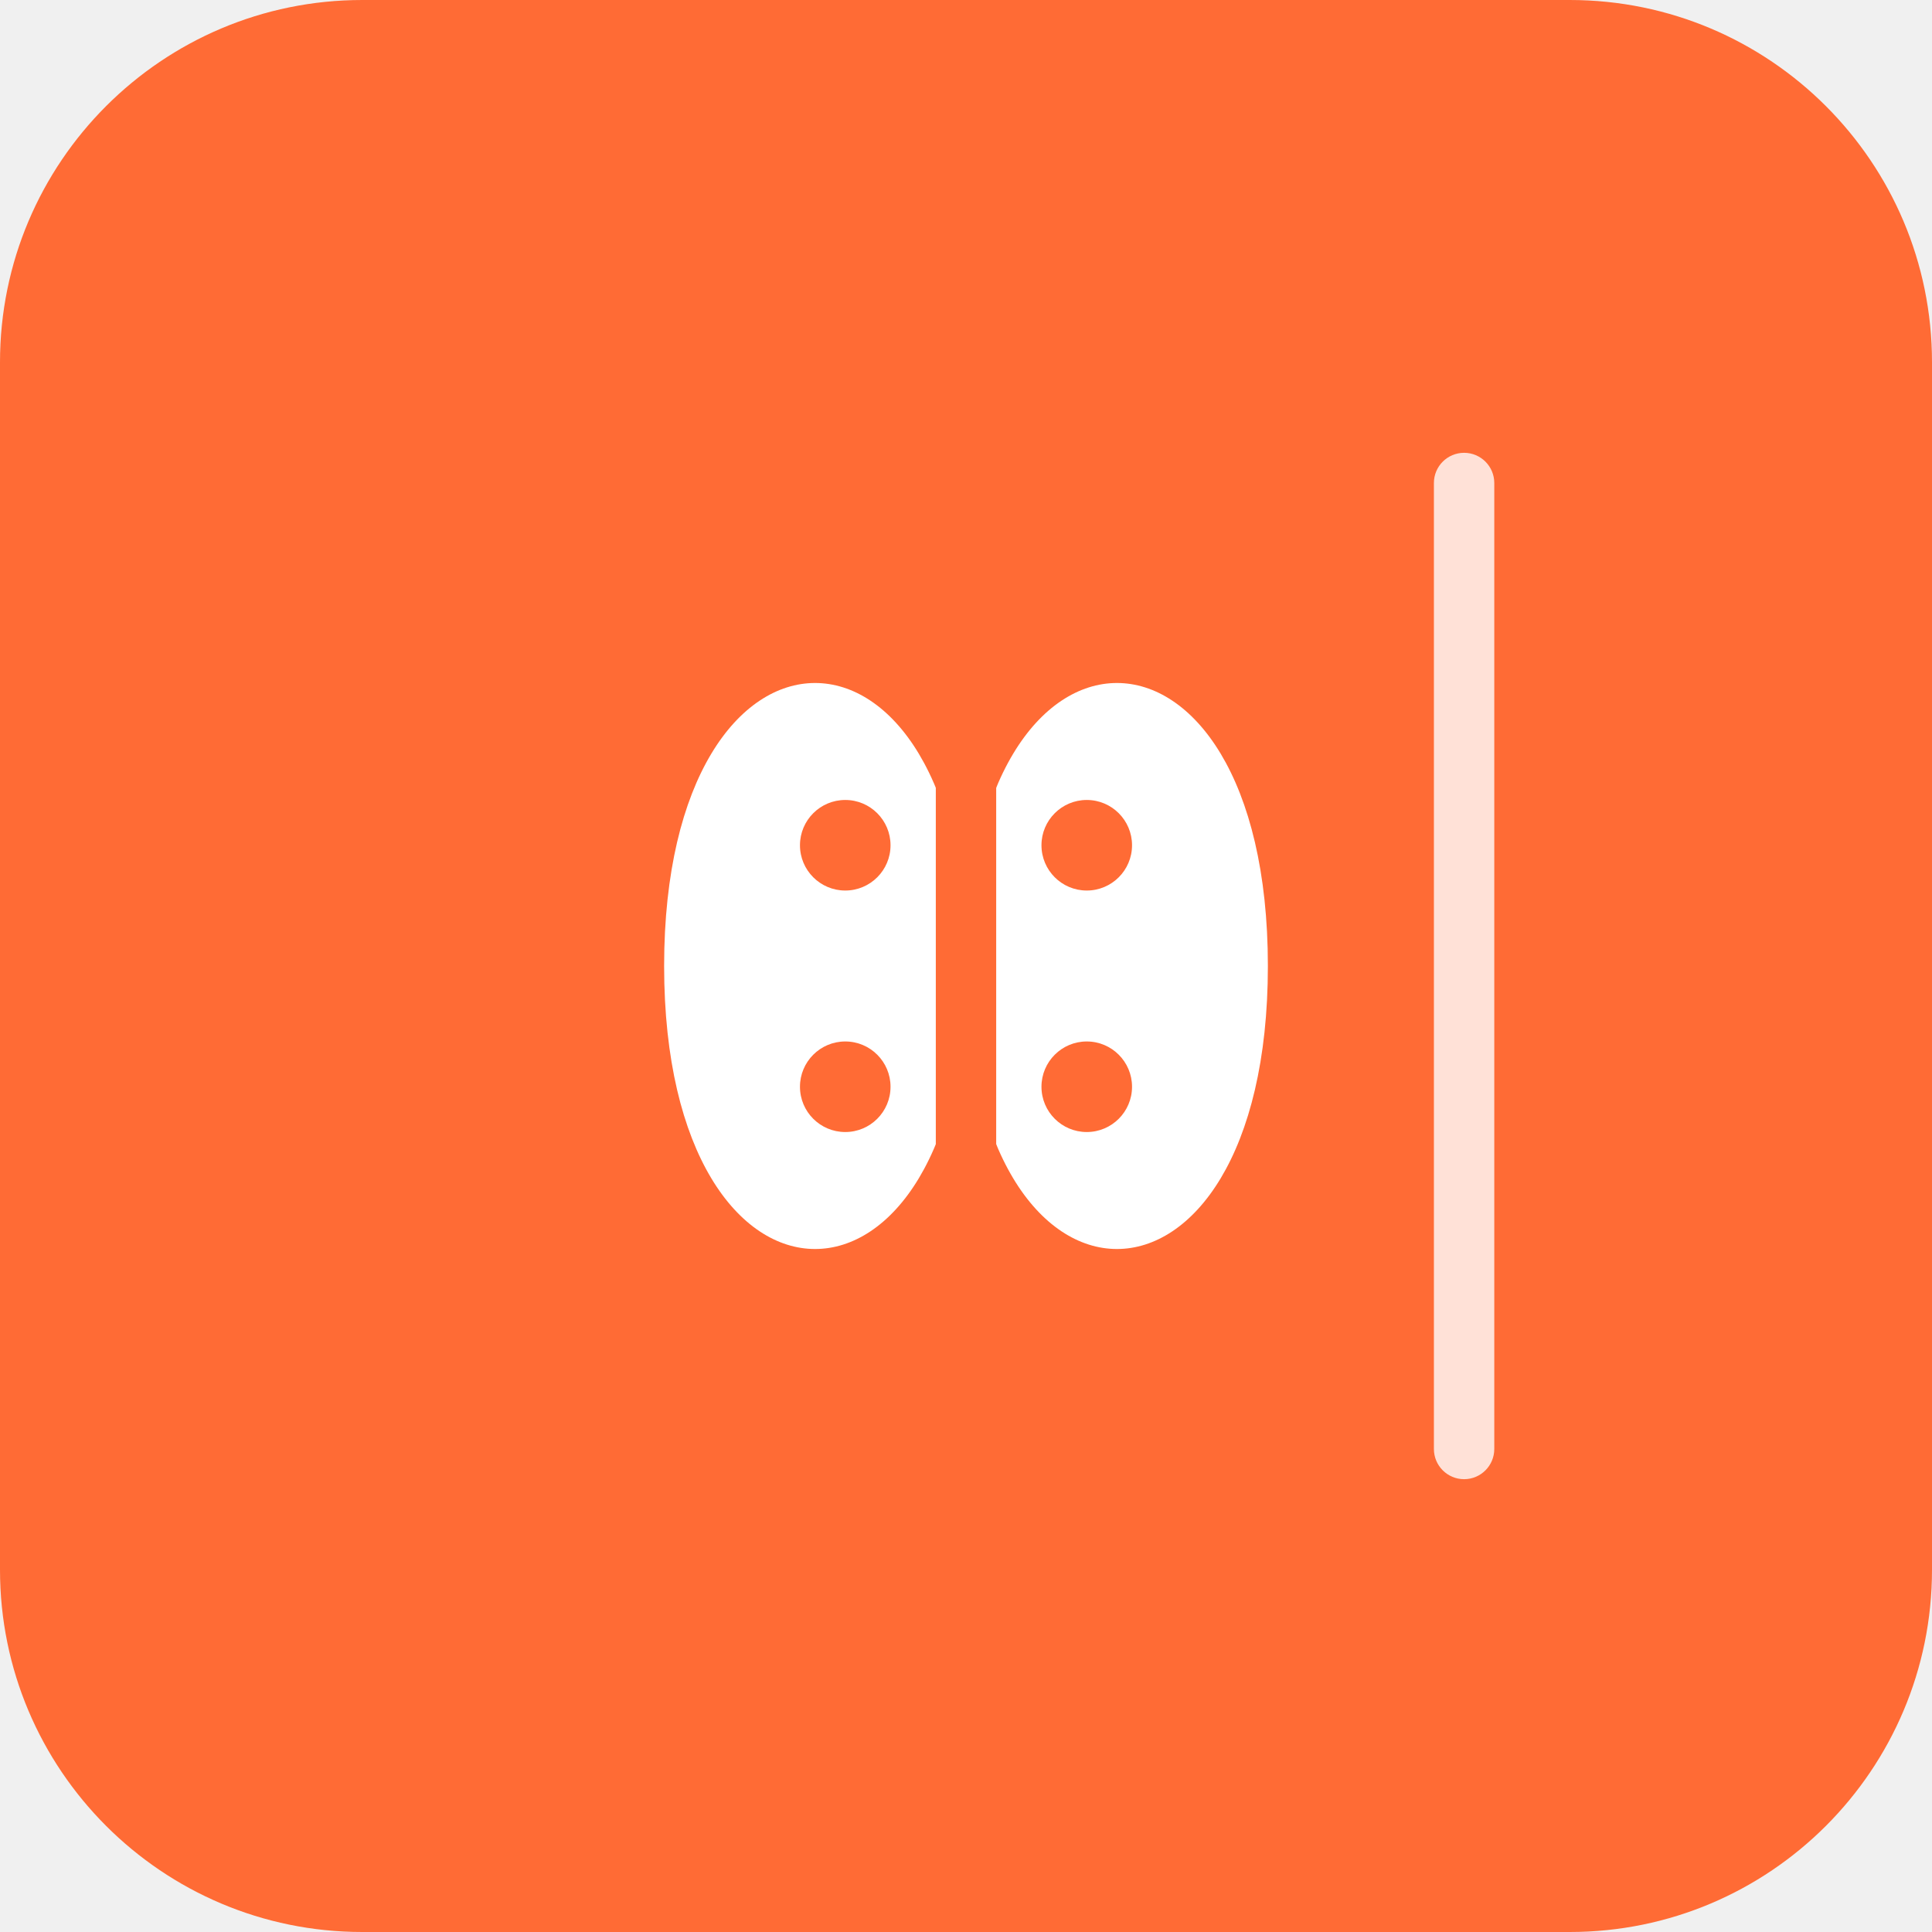
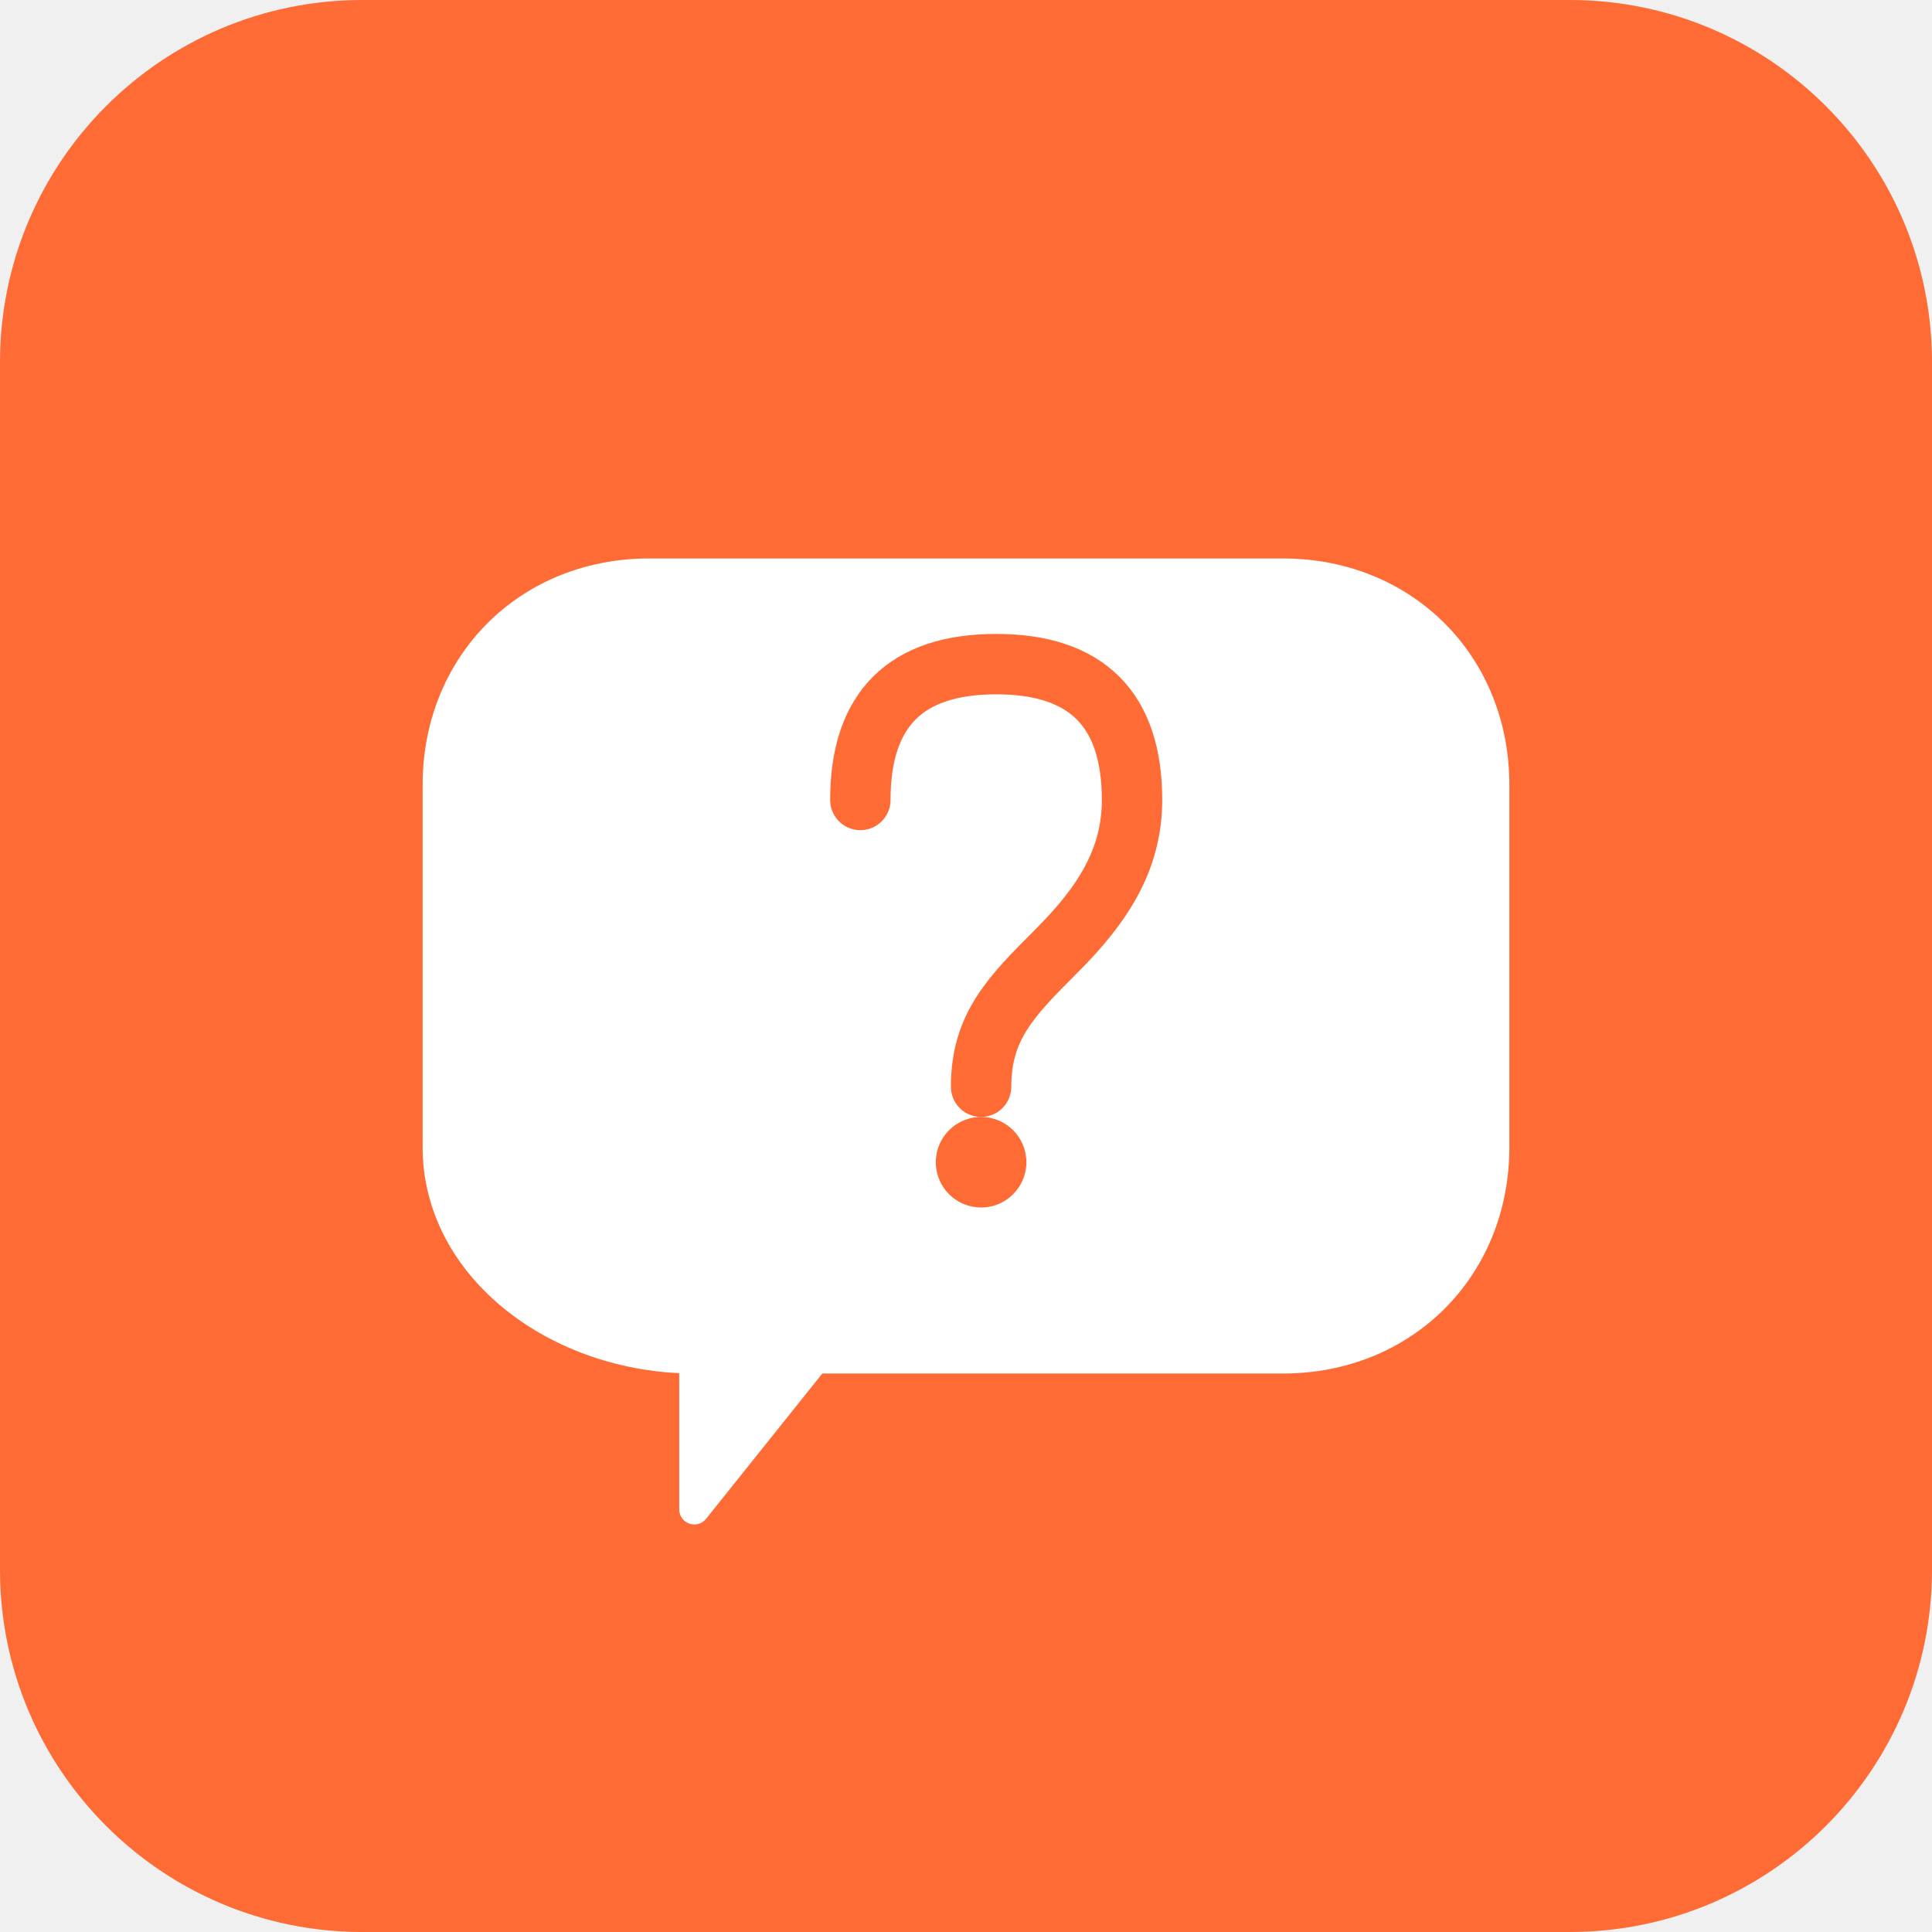
<svg xmlns="http://www.w3.org/2000/svg" width="128" height="128" viewBox="0 0 128 128">
  <rect width="128" height="128" rx="24" fill="#ff6b35" />
  <g transform="translate(64, 64)">
-     <path d="M -20,0 C -20,-25 0,-25 0,0 C 0,25 -20,25 -20,0 Z" fill="#ffffff" />
-     <path d="M 20,0 C 20,-25 0,-25 0,0 C 0,25 20,25 20,0 Z" fill="#ffffff" />
-     <line x1="0" y1="-20" x2="0" y2="20" stroke="#ff6b35" stroke-width="4" />
-     <circle cx="-8" cy="-8" r="3" fill="#ff6b35" />
-     <circle cx="8" cy="-8" r="3" fill="#ff6b35" />
-     <circle cx="-8" cy="8" r="3" fill="#ff6b35" />
-     <circle cx="8" cy="8" r="3" fill="#ff6b35" />
+     <path d="M -35 -12              C -35 -20, -29 -26, -21 -26              L 21 -26              C 29 -26, 35 -20, 35 -12              L 35 12              C 35 20, 29 26, 21 26              L -10 26              L -18 36              L -18 26              C -27 26, -35 20, -35 12              Z" fill="white" stroke="white" stroke-width="2" stroke-linecap="round" stroke-linejoin="round" />
+     <g transform="translate(0, -3)">
+       <path d="M -7 -8                C -7 -14, -4 -17, 2 -17                C 8 -17, 11 -14, 11 -8                C 11 -4, 9 -1, 6 2                C 3 5, 1 7, 1 11" fill="none" stroke="#ff6b35" stroke-width="4" stroke-linecap="round" stroke-linejoin="round" />
+       <circle cx="1" cy="16" r="3" fill="#ff6b35" />
+     </g>
  </g>
-   <rect x="95" y="30" width="4" height="68" rx="2" fill="#ffffff" opacity="0.8" />
</svg>
